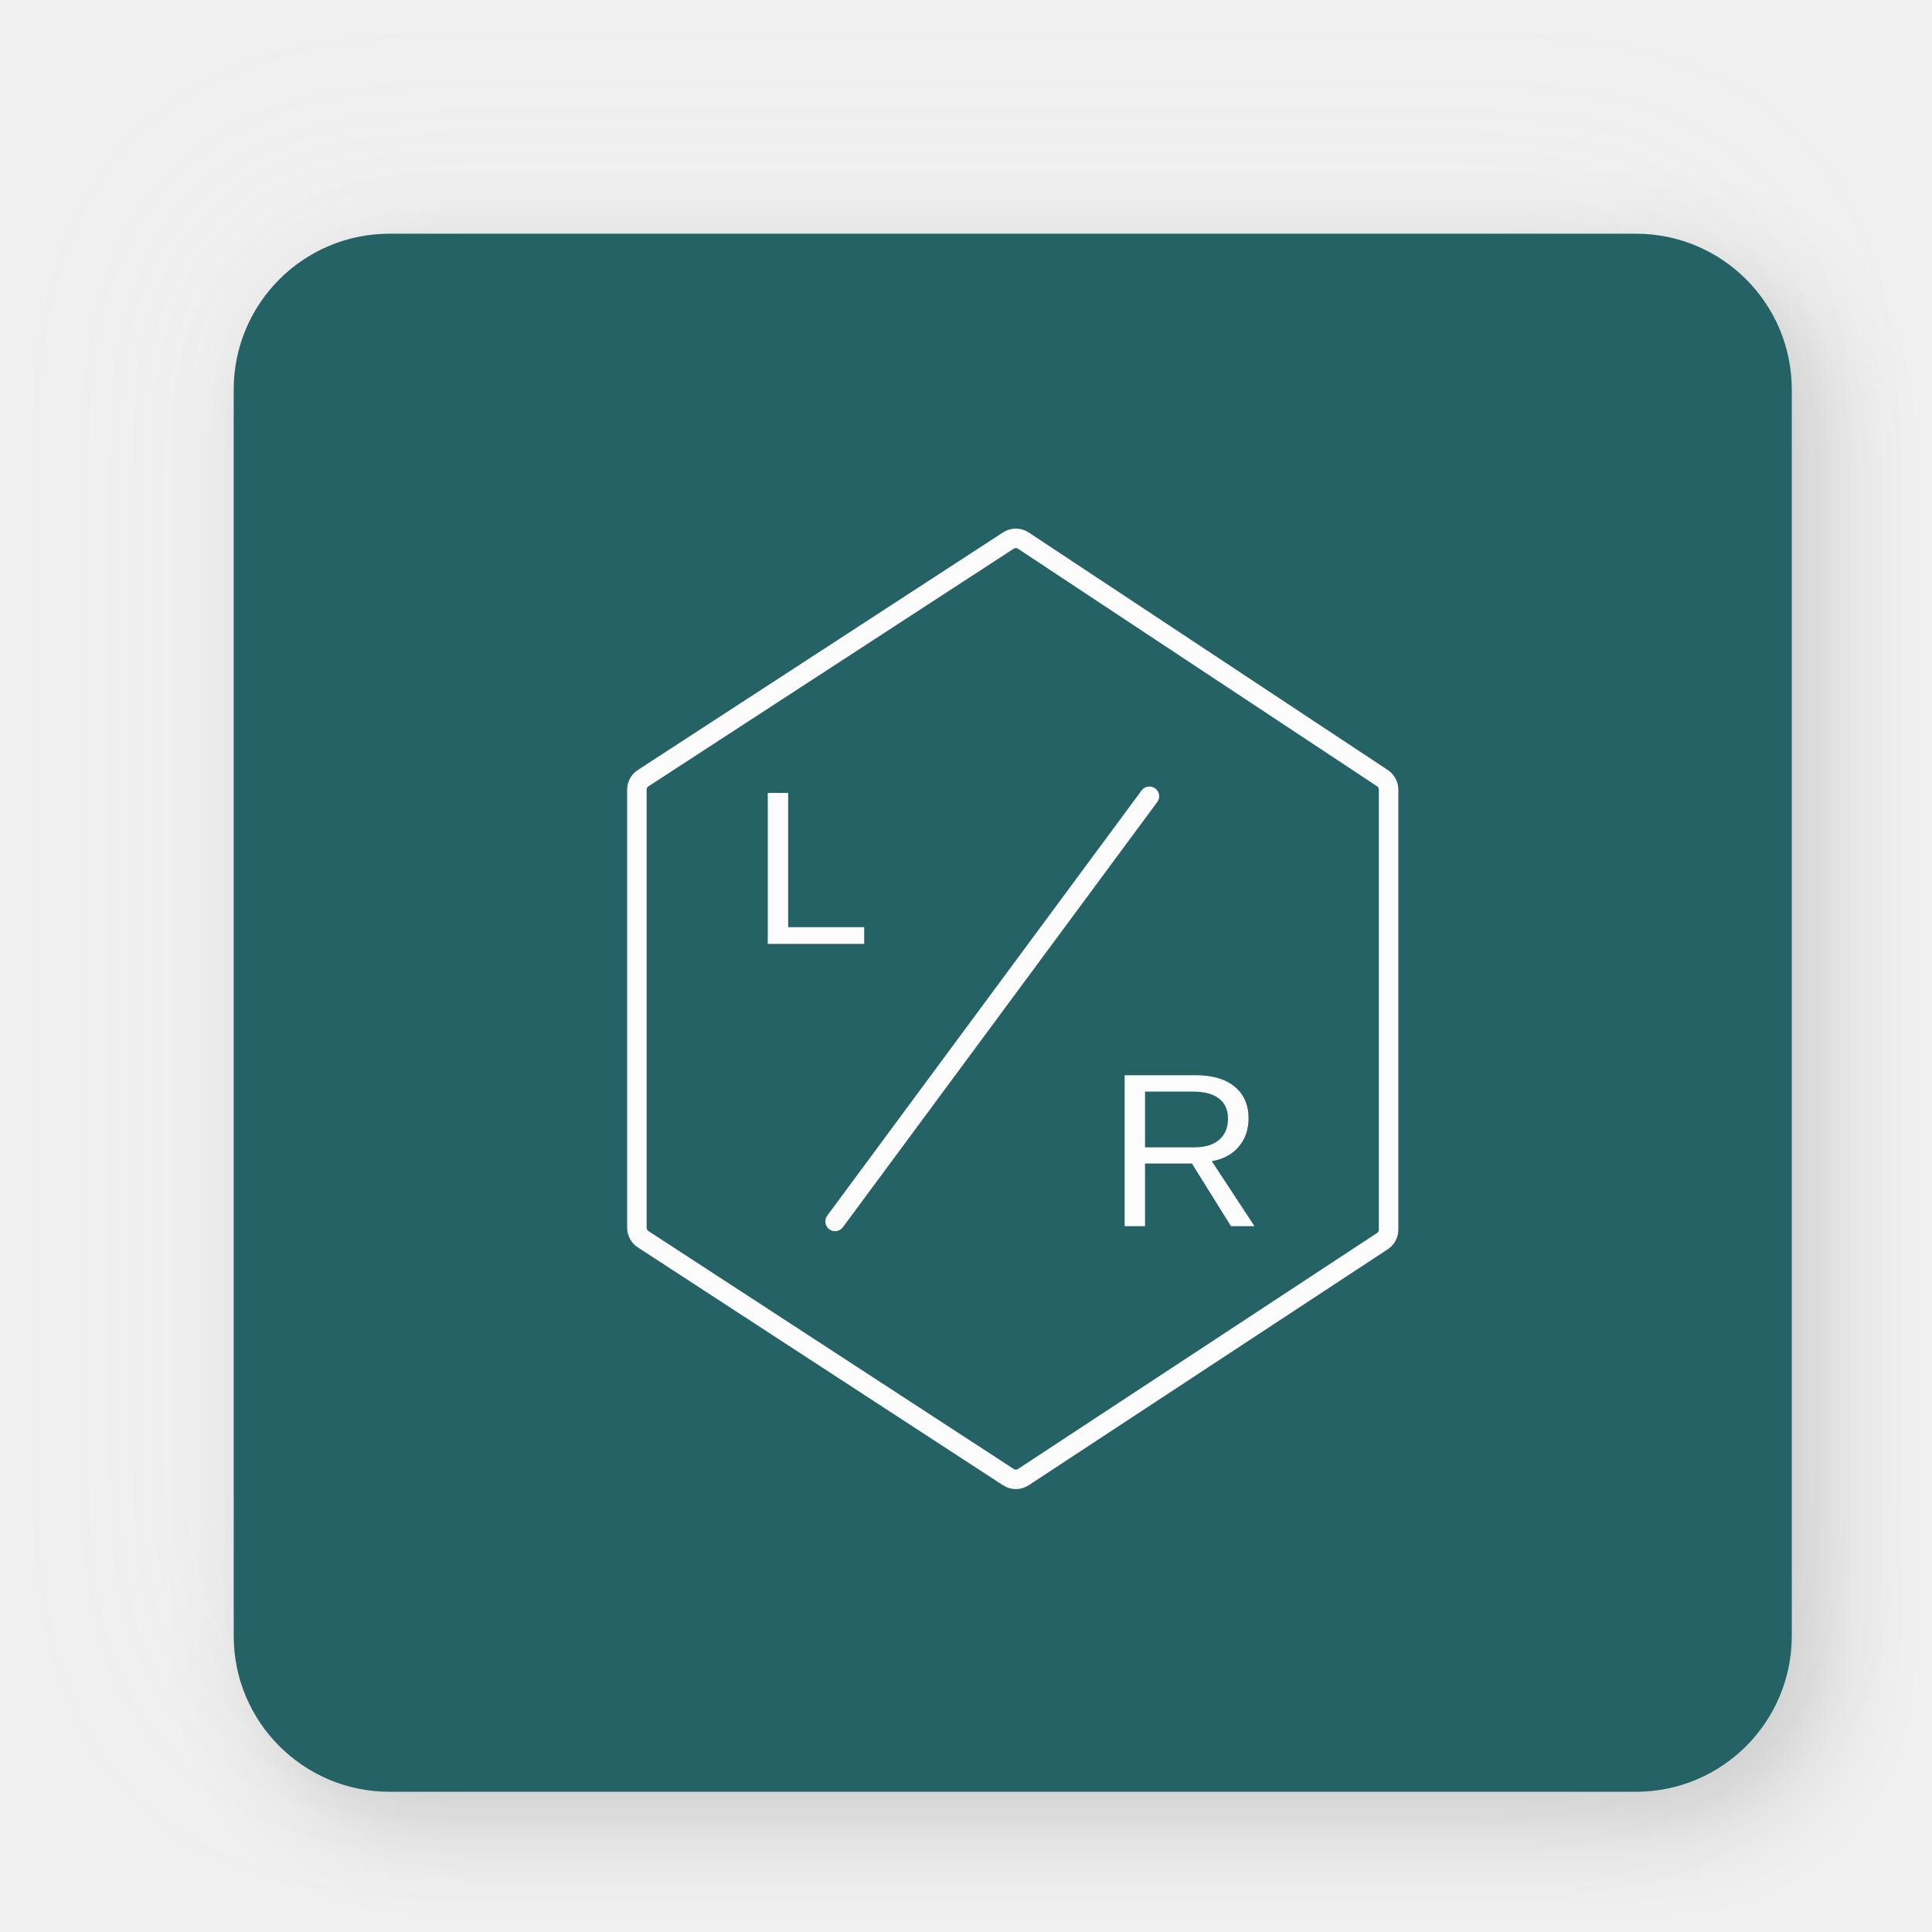
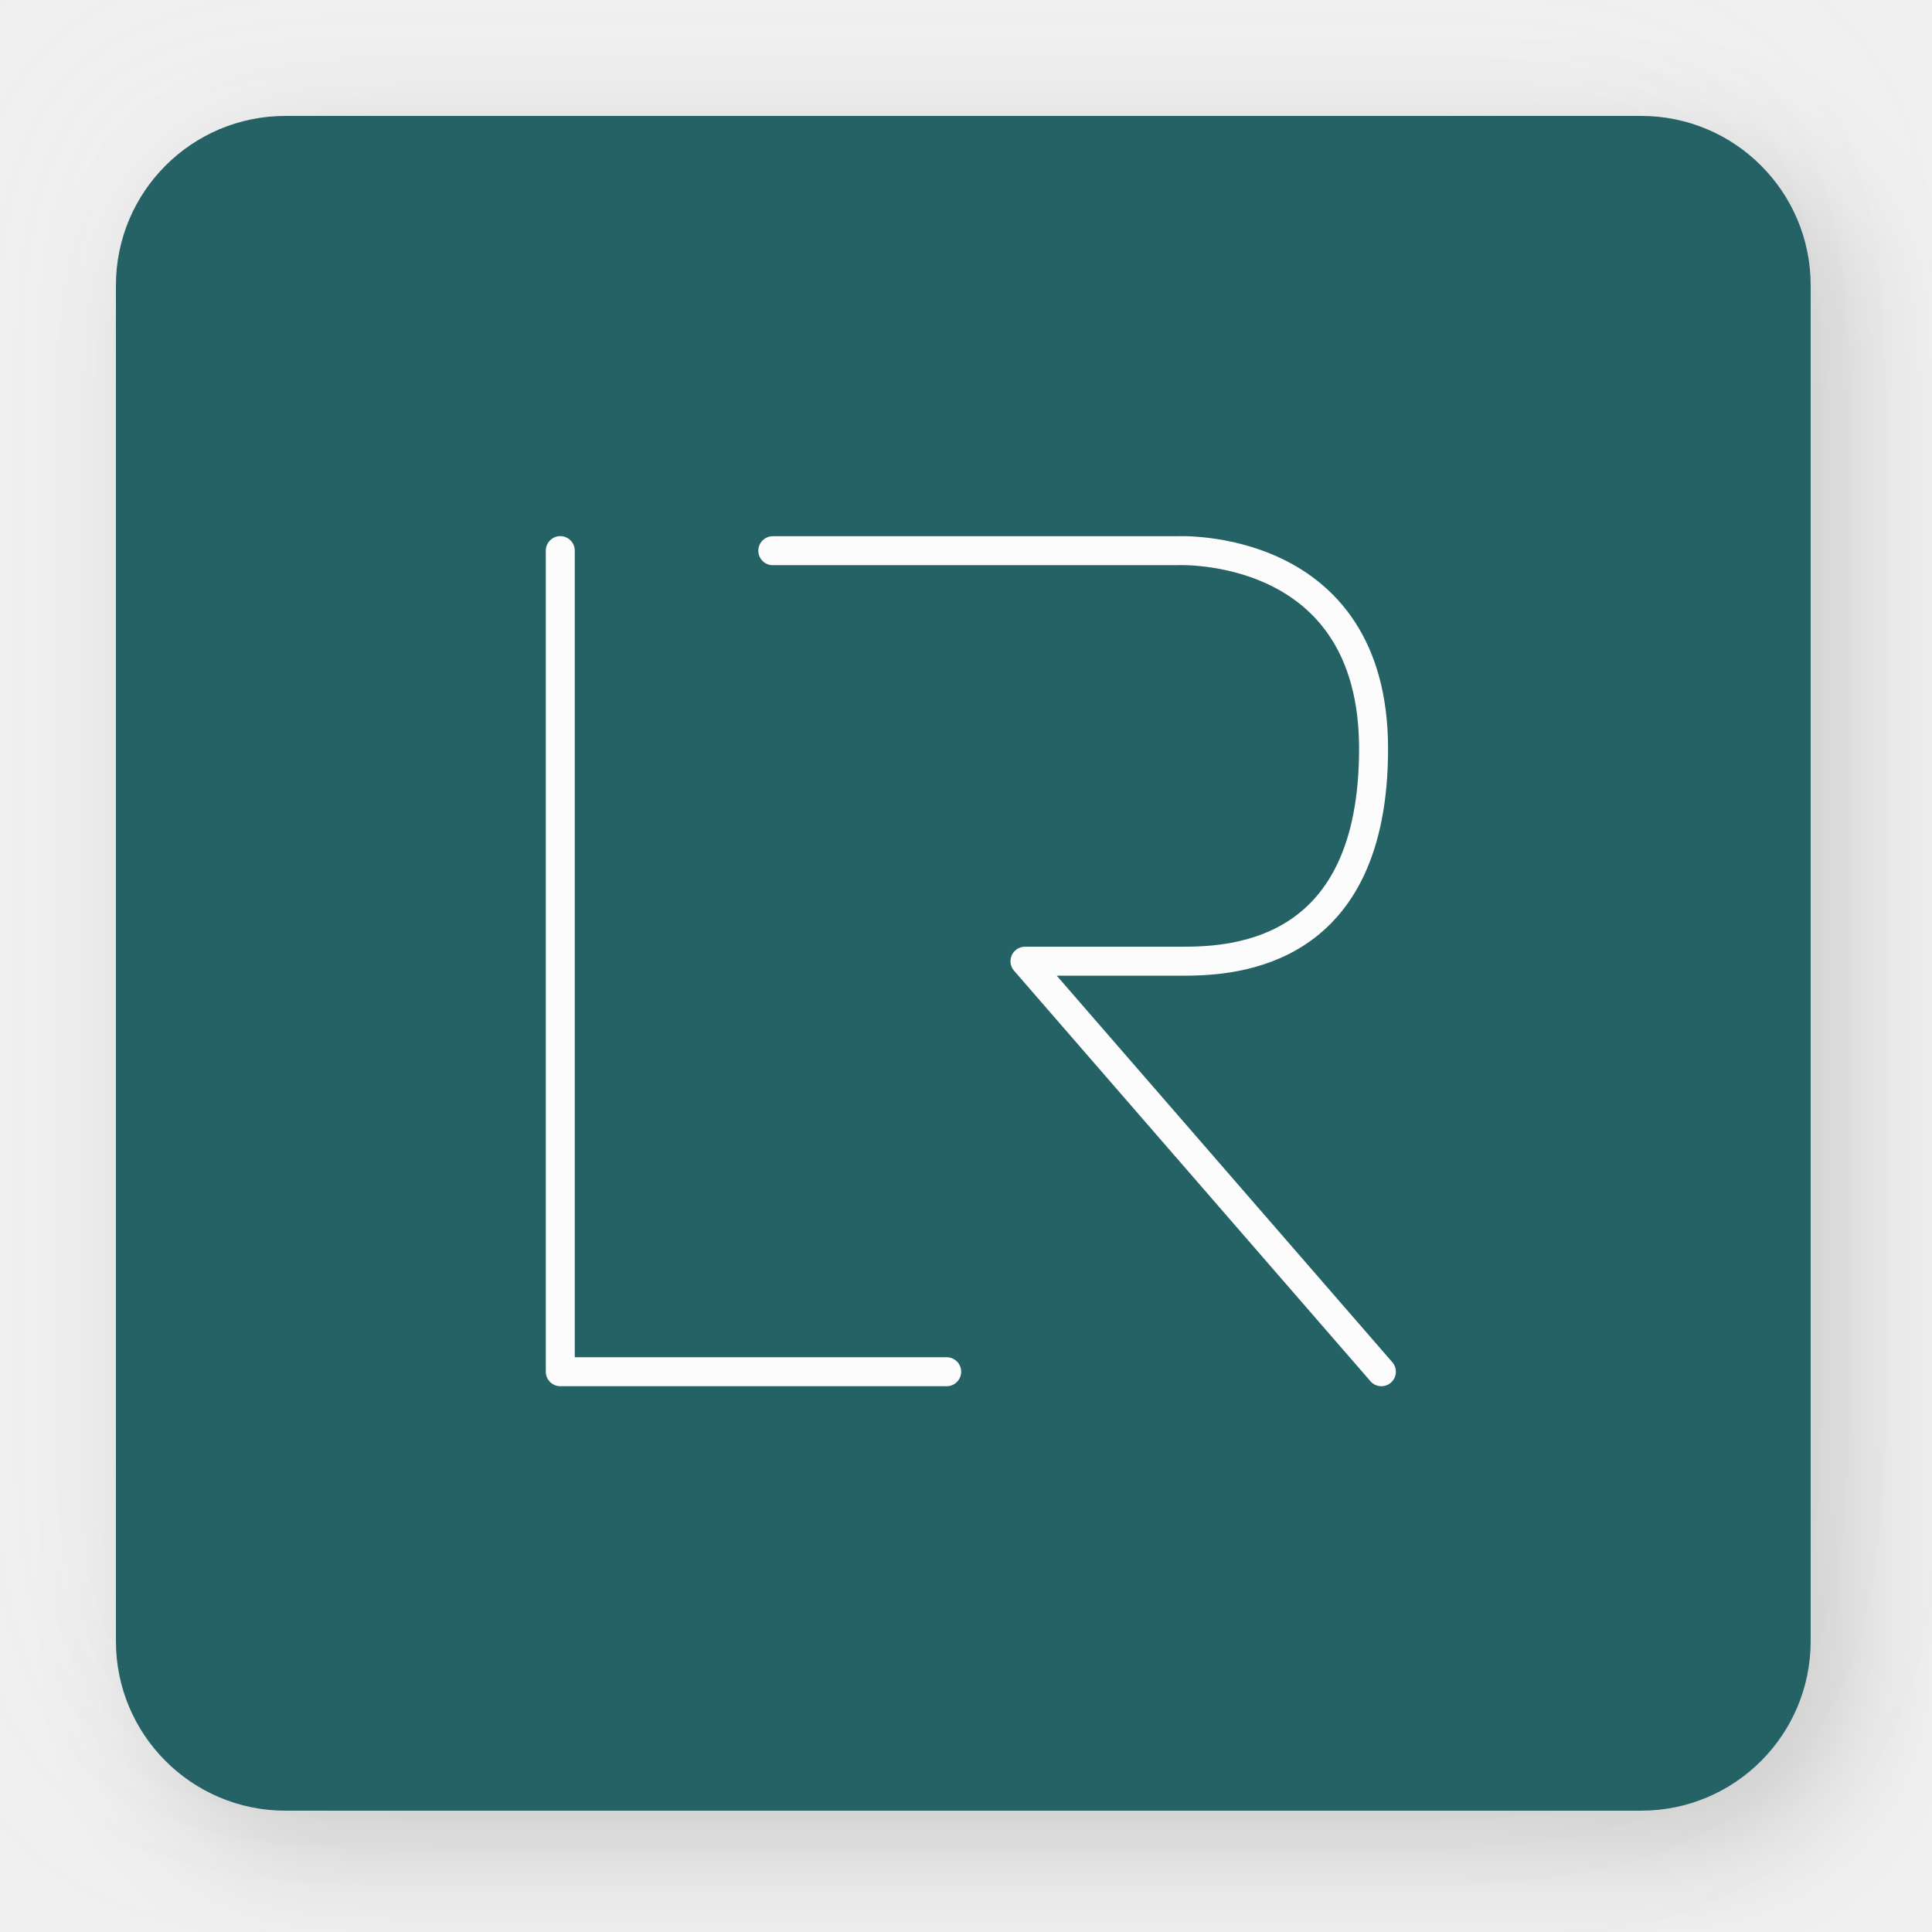
- <svg xmlns="http://www.w3.org/2000/svg" width="248" height="248" viewBox="0 0 248 248" fill="none">
-   <g filter="url(#filter0_dd)">
-     <rect x="30" y="30" width="200" height="200" rx="20" fill="#256265" />
+ <svg xmlns="http://www.w3.org/2000/svg" width="200" height="200" viewBox="0 0 200 200" fill="none">
+   <g clip-path="url(#clip0)">
+     <g filter="url(#filter0_dd)">
+       <path d="M169.895 12H29.544C19.855 12 12 19.855 12 29.544V169.895C12 179.584 19.855 187.439 29.544 187.439H169.895C179.584 187.439 187.439 179.584 187.439 169.895V29.544C187.439 19.855 179.584 12 169.895 12Z" fill="#256265" />
+     </g>
+     <path d="M58 57V142H98" stroke="#FCFCFC" stroke-width="3" stroke-miterlimit="10" stroke-linecap="round" stroke-linejoin="round" />
+     <path d="M80 57.008H121.825C121.825 57.008 142.201 55.948 142.192 77.528C142.183 98.696 128.008 99.504 122.432 99.504H106.105L143 142" stroke="#FCFCFC" stroke-width="3" stroke-miterlimit="10" stroke-linecap="round" stroke-linejoin="round" />
  </g>
-   <path d="M178.246 101.358V157.843C178.246 158.437 177.947 158.991 177.452 159.316L131.361 189.61C130.78 189.993 130.028 189.994 129.445 189.614L82.554 159.07C82.055 158.745 81.754 158.189 81.754 157.593V101.367C81.754 100.77 82.055 100.214 82.554 99.89L129.442 69.387C130.027 69.006 130.78 69.009 131.362 69.394L177.457 99.888C177.949 100.214 178.246 100.766 178.246 101.358Z" stroke="#FCFCFC" stroke-width="2.5" stroke-linecap="round" />
-   <path d="M107.193 156.789L147.544 102.211" stroke="#FCFCFC" stroke-width="2.5" stroke-linecap="round" />
-   <path d="M98.553 121.164V101.784H101.171V119.018H110.93V121.164H98.553Z" fill="#FCFCFC" />
-   <path d="M158.016 157.4L153 149.354H146.983V157.4H144.365V138.02H153.452C155.627 138.02 157.304 138.511 158.482 139.492C159.67 140.464 160.264 141.821 160.264 143.563C160.264 145.003 159.844 146.213 159.003 147.195C158.172 148.176 157.021 148.795 155.549 149.051L161.032 157.4H158.016ZM157.633 143.591C157.633 142.463 157.249 141.606 156.481 141.019C155.723 140.423 154.626 140.125 153.192 140.125H146.983V147.277H153.302C154.681 147.277 155.746 146.956 156.495 146.314C157.254 145.663 157.633 144.755 157.633 143.591Z" fill="#FCFCFC" />
  <defs>
-     <filter id="filter0_dd" x="0" y="0" width="248" height="248" filterUnits="userSpaceOnUse" color-interpolation-filters="sRGB">
+     <filter id="filter0_dd" x="-18" y="-18" width="223.439" height="223.439" filterUnits="userSpaceOnUse" color-interpolation-filters="sRGB">
      <feFlood flood-opacity="0" result="BackgroundImageFix" />
      <feColorMatrix in="SourceAlpha" type="matrix" values="0 0 0 0 0 0 0 0 0 0 0 0 0 0 0 0 0 0 127 0" />
      <feOffset dx="4" dy="4" />
      <feGaussianBlur stdDeviation="6" />
      <feColorMatrix type="matrix" values="0 0 0 0 0 0 0 0 0 0 0 0 0 0 0 0 0 0 0.15 0" />
      <feBlend mode="normal" in2="BackgroundImageFix" result="effect1_dropShadow" />
      <feColorMatrix in="SourceAlpha" type="matrix" values="0 0 0 0 0 0 0 0 0 0 0 0 0 0 0 0 0 0 127 0" />
      <feOffset dx="-6" dy="-6" />
      <feGaussianBlur stdDeviation="12" />
      <feColorMatrix type="matrix" values="0 0 0 0 0.875 0 0 0 0 0.875 0 0 0 0 0.875 0 0 0 0.05 0" />
      <feBlend mode="normal" in2="effect1_dropShadow" result="effect2_dropShadow" />
      <feBlend mode="normal" in="SourceGraphic" in2="effect2_dropShadow" result="shape" />
    </filter>
+     <clipPath id="clip0">
+       <rect width="200" height="200" fill="white" />
+     </clipPath>
  </defs>
</svg>
